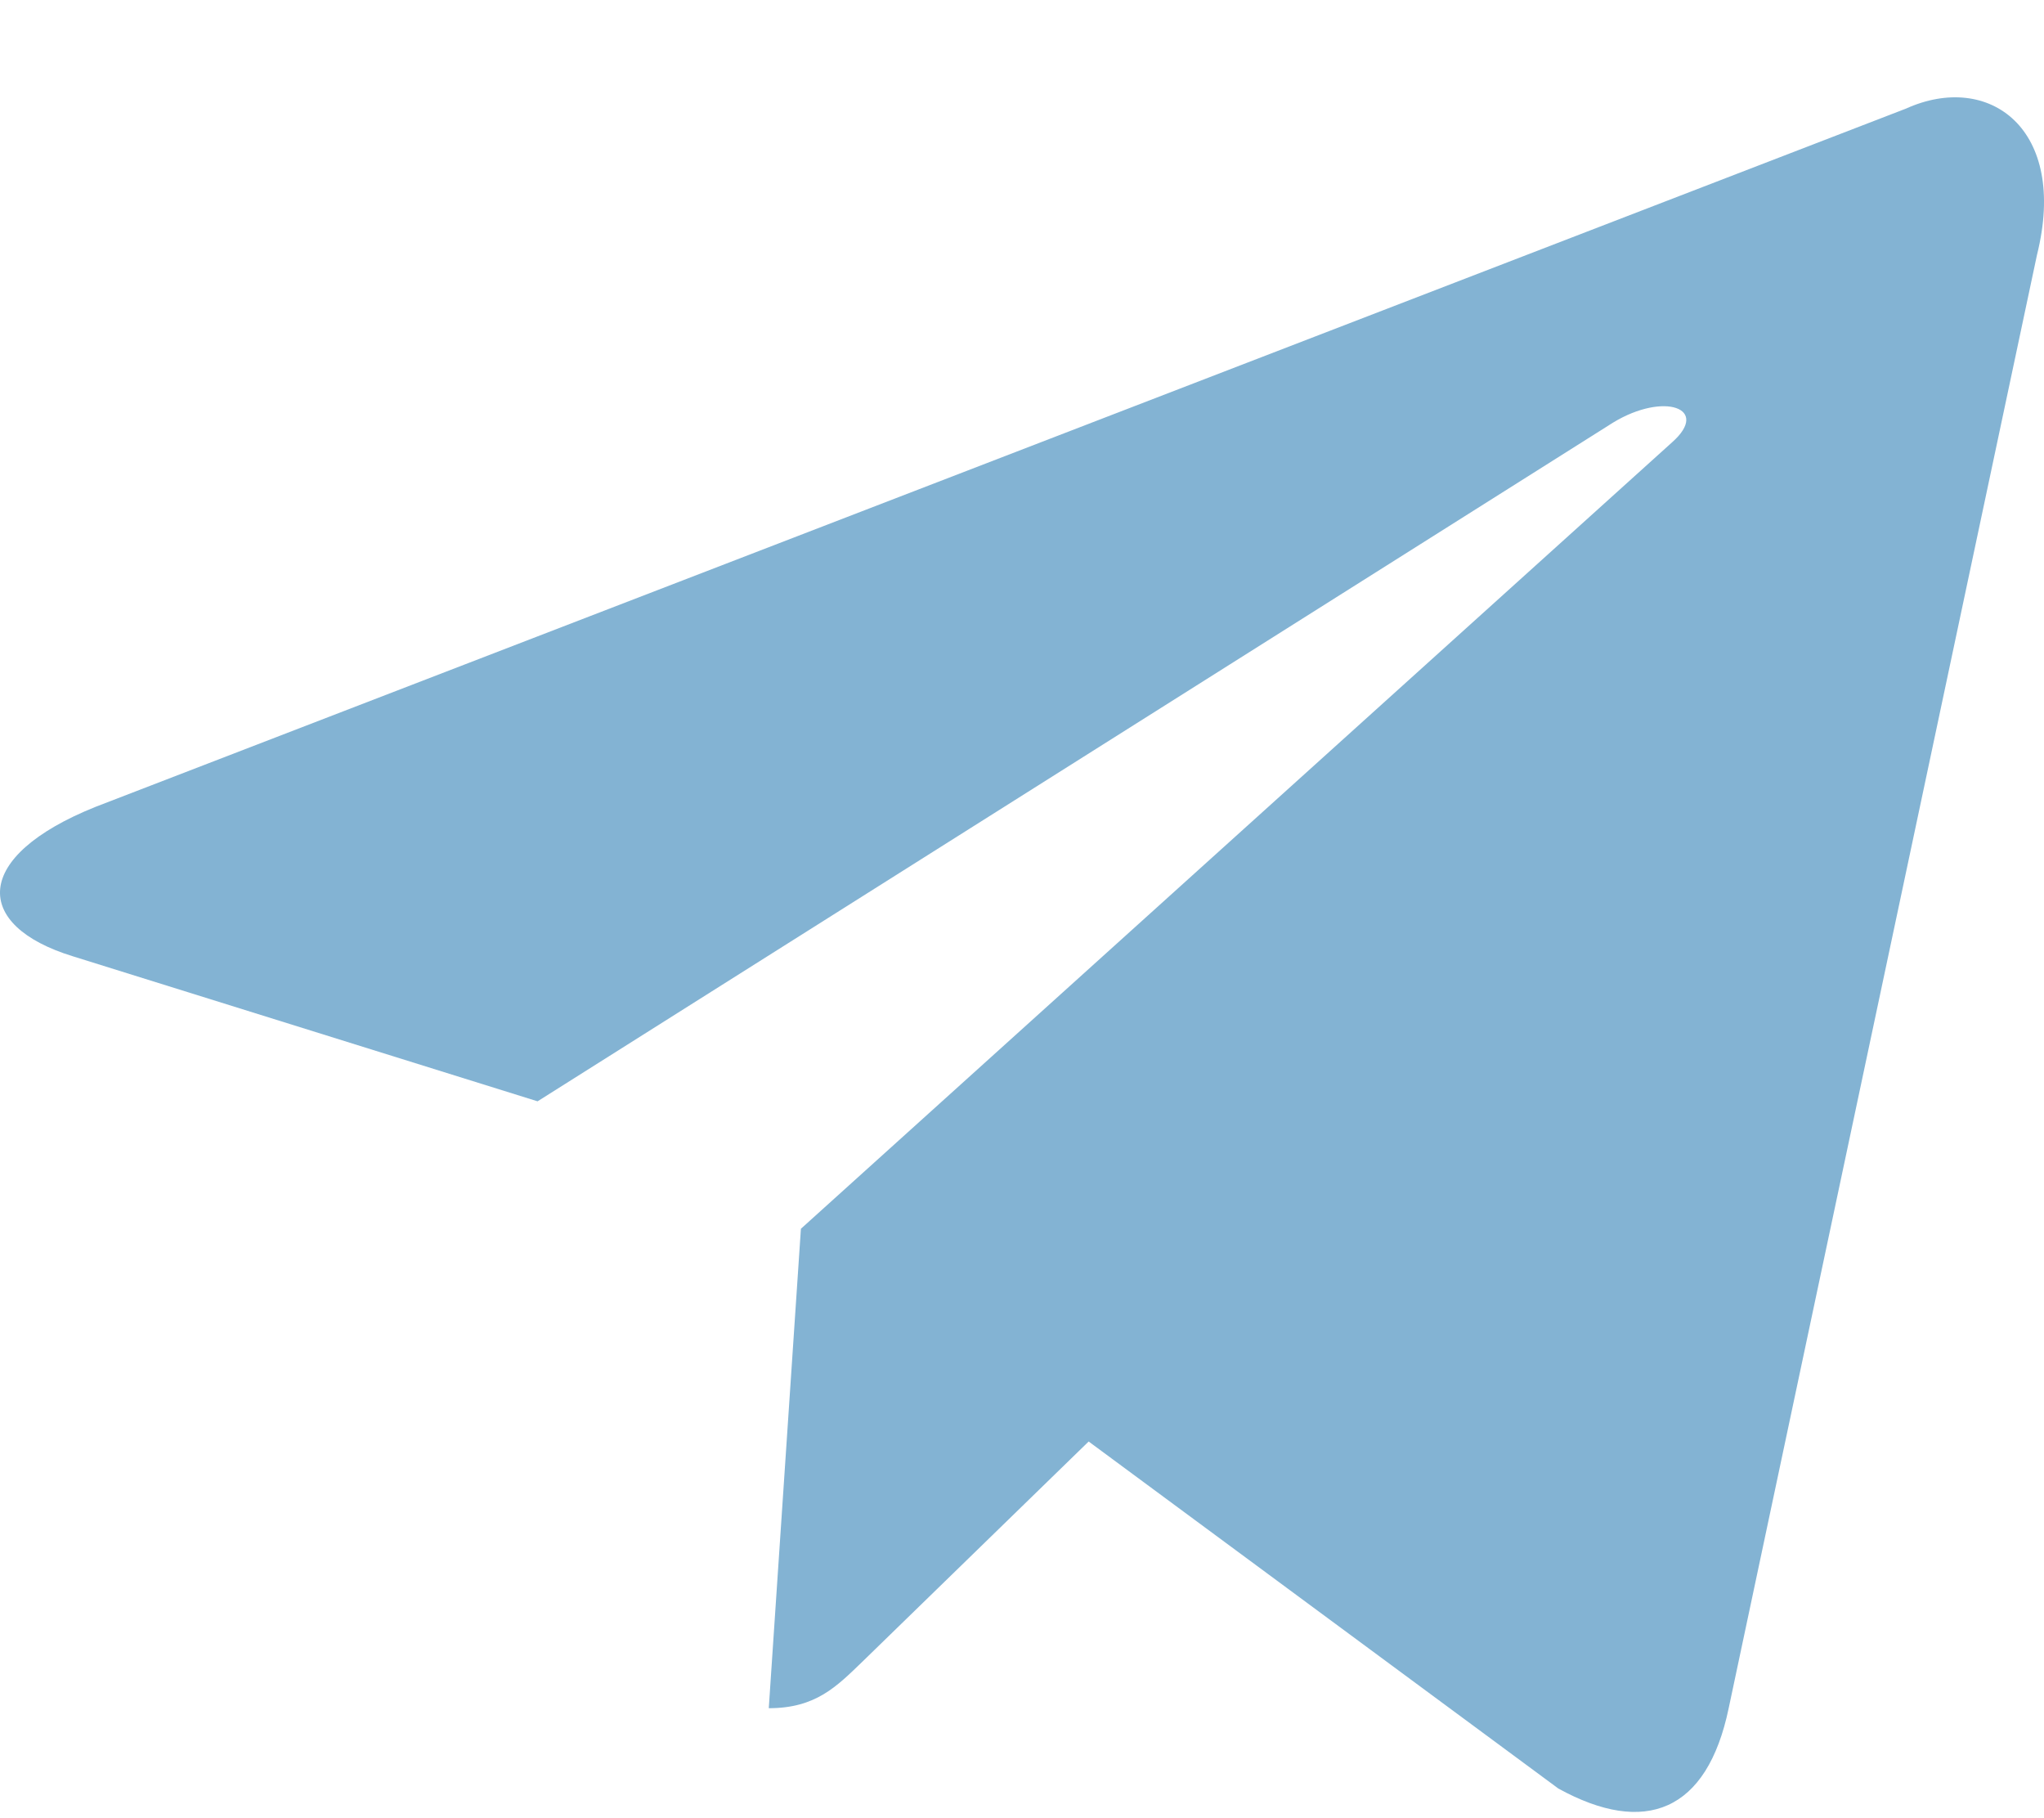
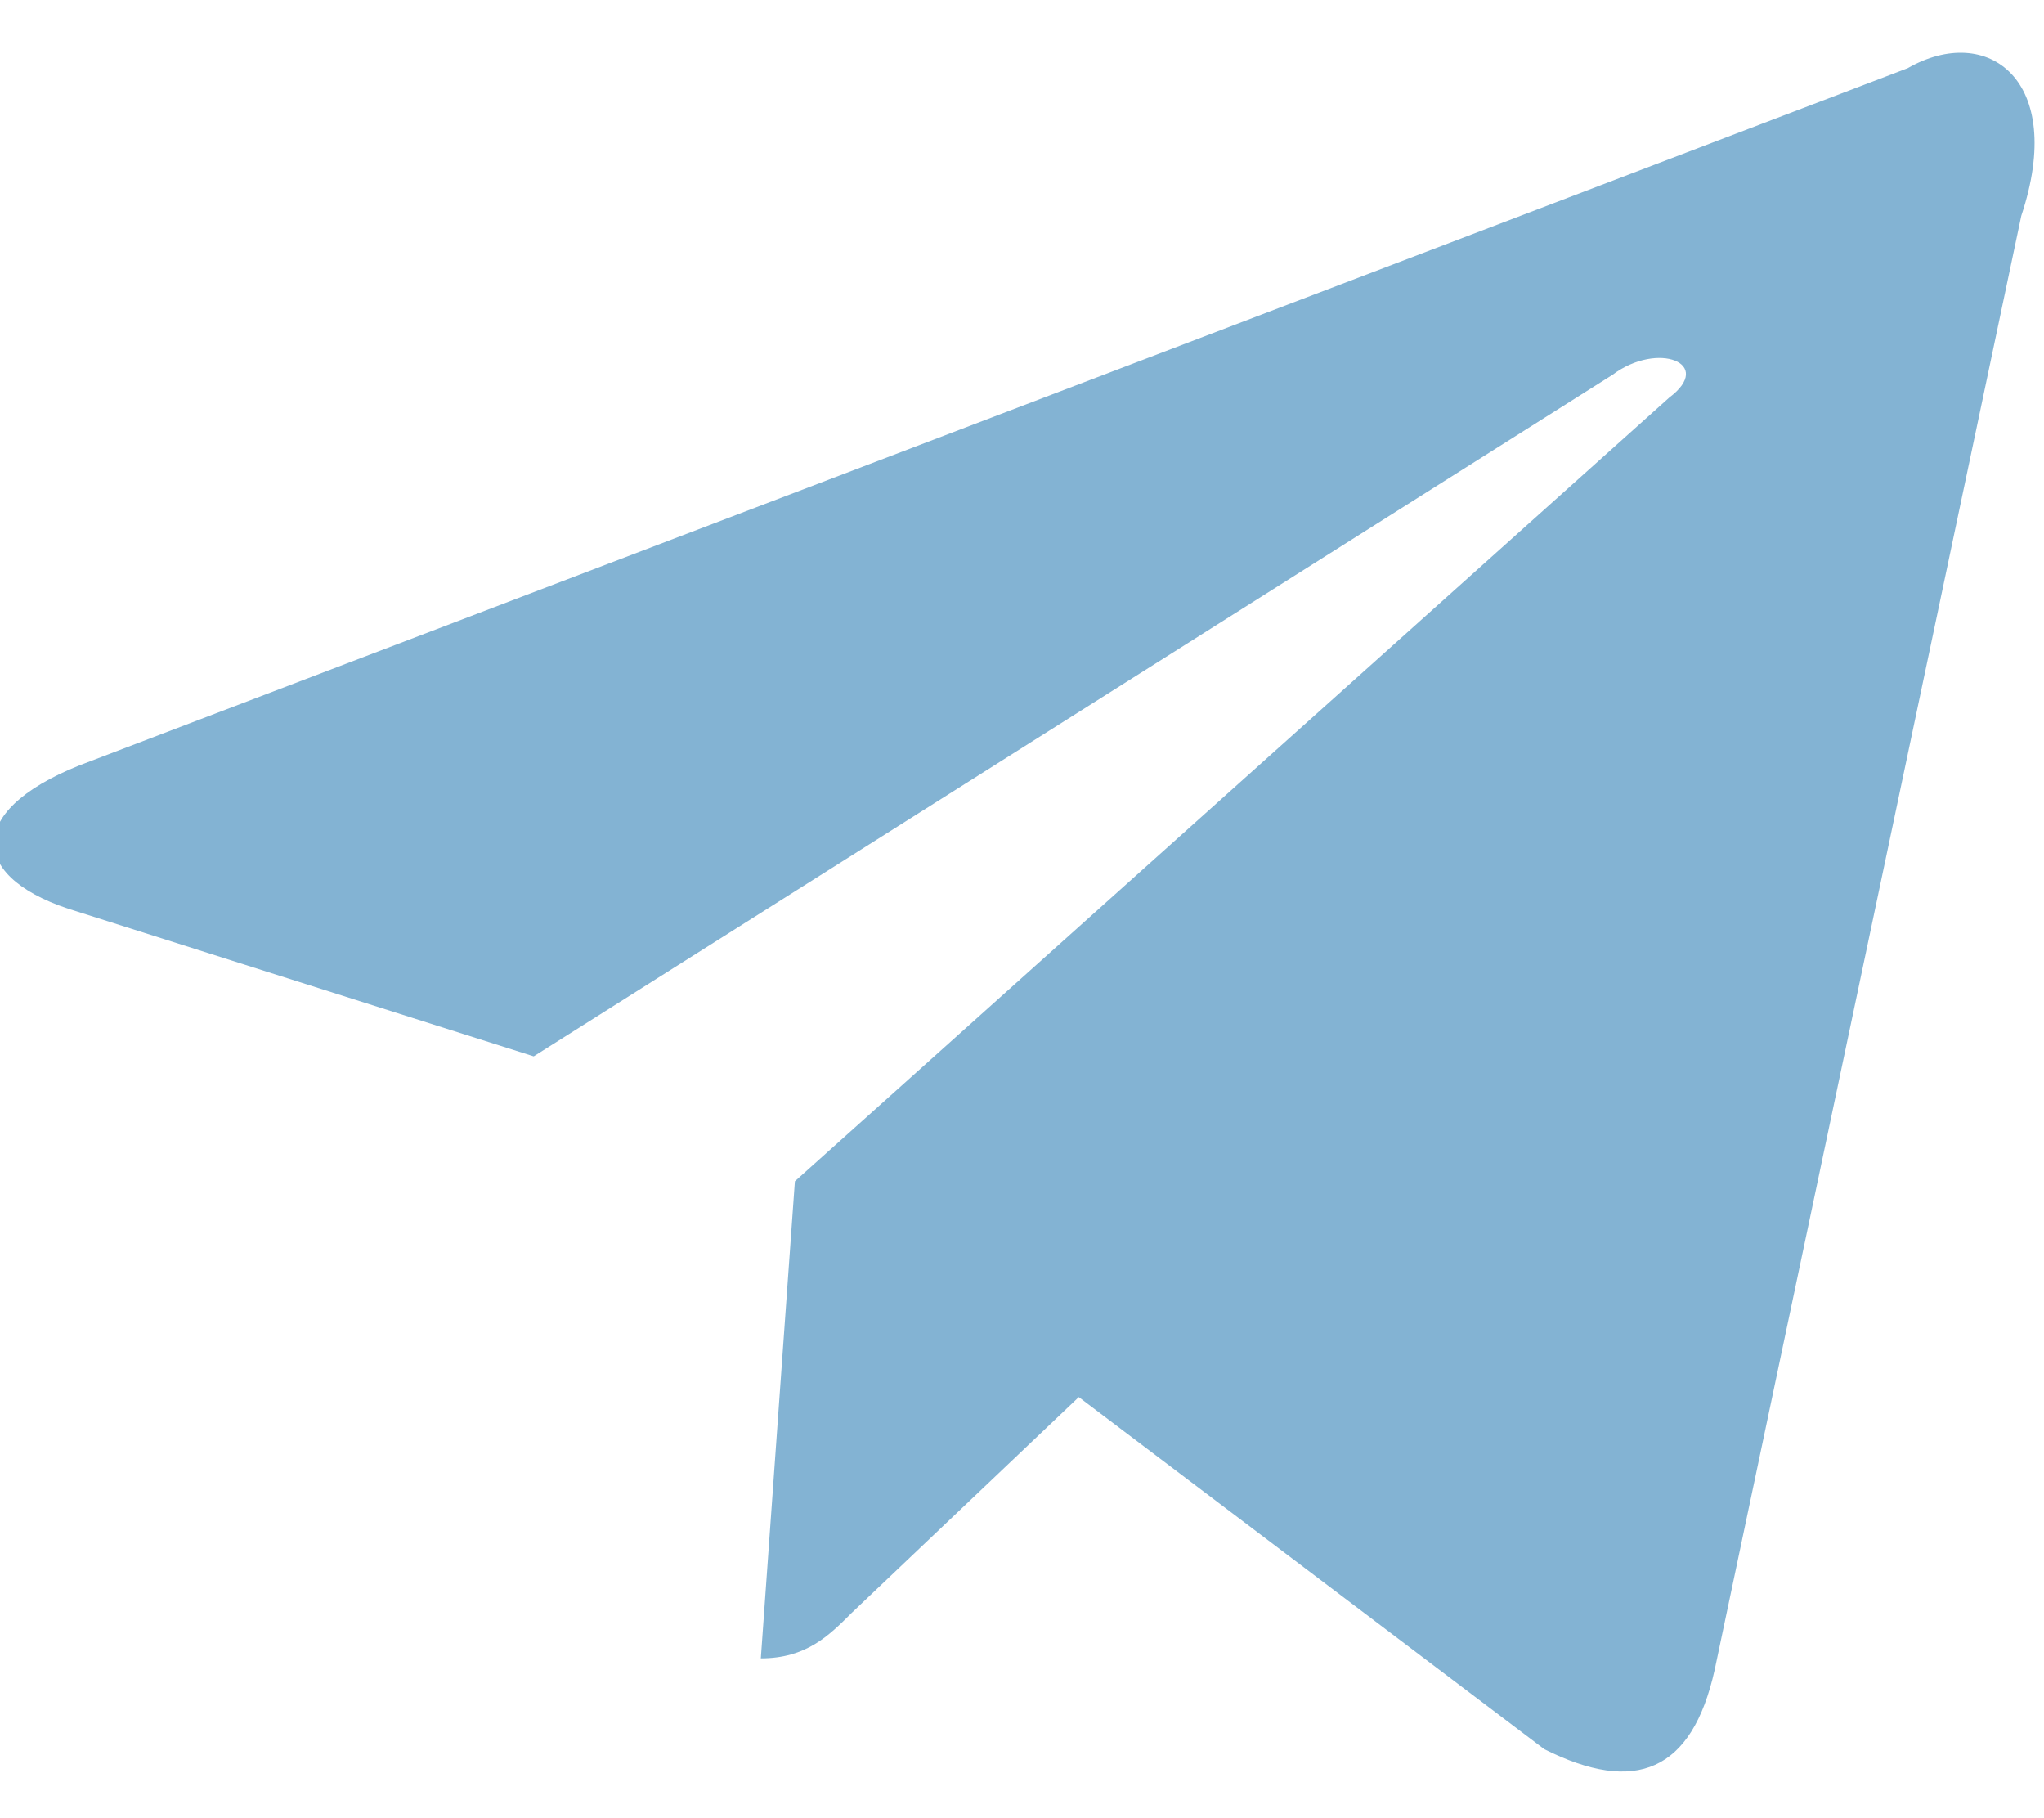
- <svg xmlns="http://www.w3.org/2000/svg" width="18" height="16" viewBox="0 0 18 16" fill="none">
-   <path d="M16.785 0.956L0.84 7.104C-0.248 7.541 -0.241 8.148 0.641 8.419L4.734 9.696L14.206 3.72C14.654 3.448 15.063 3.594 14.726 3.893L7.053 10.818H7.051L7.053 10.819L6.77 15.039C7.184 15.039 7.367 14.849 7.599 14.625L9.587 12.691L13.723 15.746C14.486 16.166 15.033 15.951 15.223 15.04L17.938 2.245C18.216 1.131 17.513 0.627 16.785 0.956Z" fill="#83B3D3" />
+ <svg xmlns="http://www.w3.org/2000/svg" version="1.1" id="Слой_1" x="0px" y="0px" viewBox="0 0 18 16" style="enable-background:new 0 0 18 16;" xml:space="preserve">
+   <style type="text/css">
+ 	.st0{fill:#83B3D3;}
+ </style>
+   <path class="st0" d="M16.8,0.6L0.8,6.7c-1.1,0.4-1.1,1-0.2,1.3l4.1,1.3l9.5-6c0.4-0.3,0.9-0.1,0.5,0.2l-7.7,6.9h0l0,0l-0.3,4.2  c0.4,0,0.6-0.2,0.8-0.4l2-1.9l4.1,3.1c0.8,0.4,1.3,0.2,1.5-0.7l2.7-12.8C18.2,0.7,17.5,0.2,16.8,0.6z" />
</svg>
